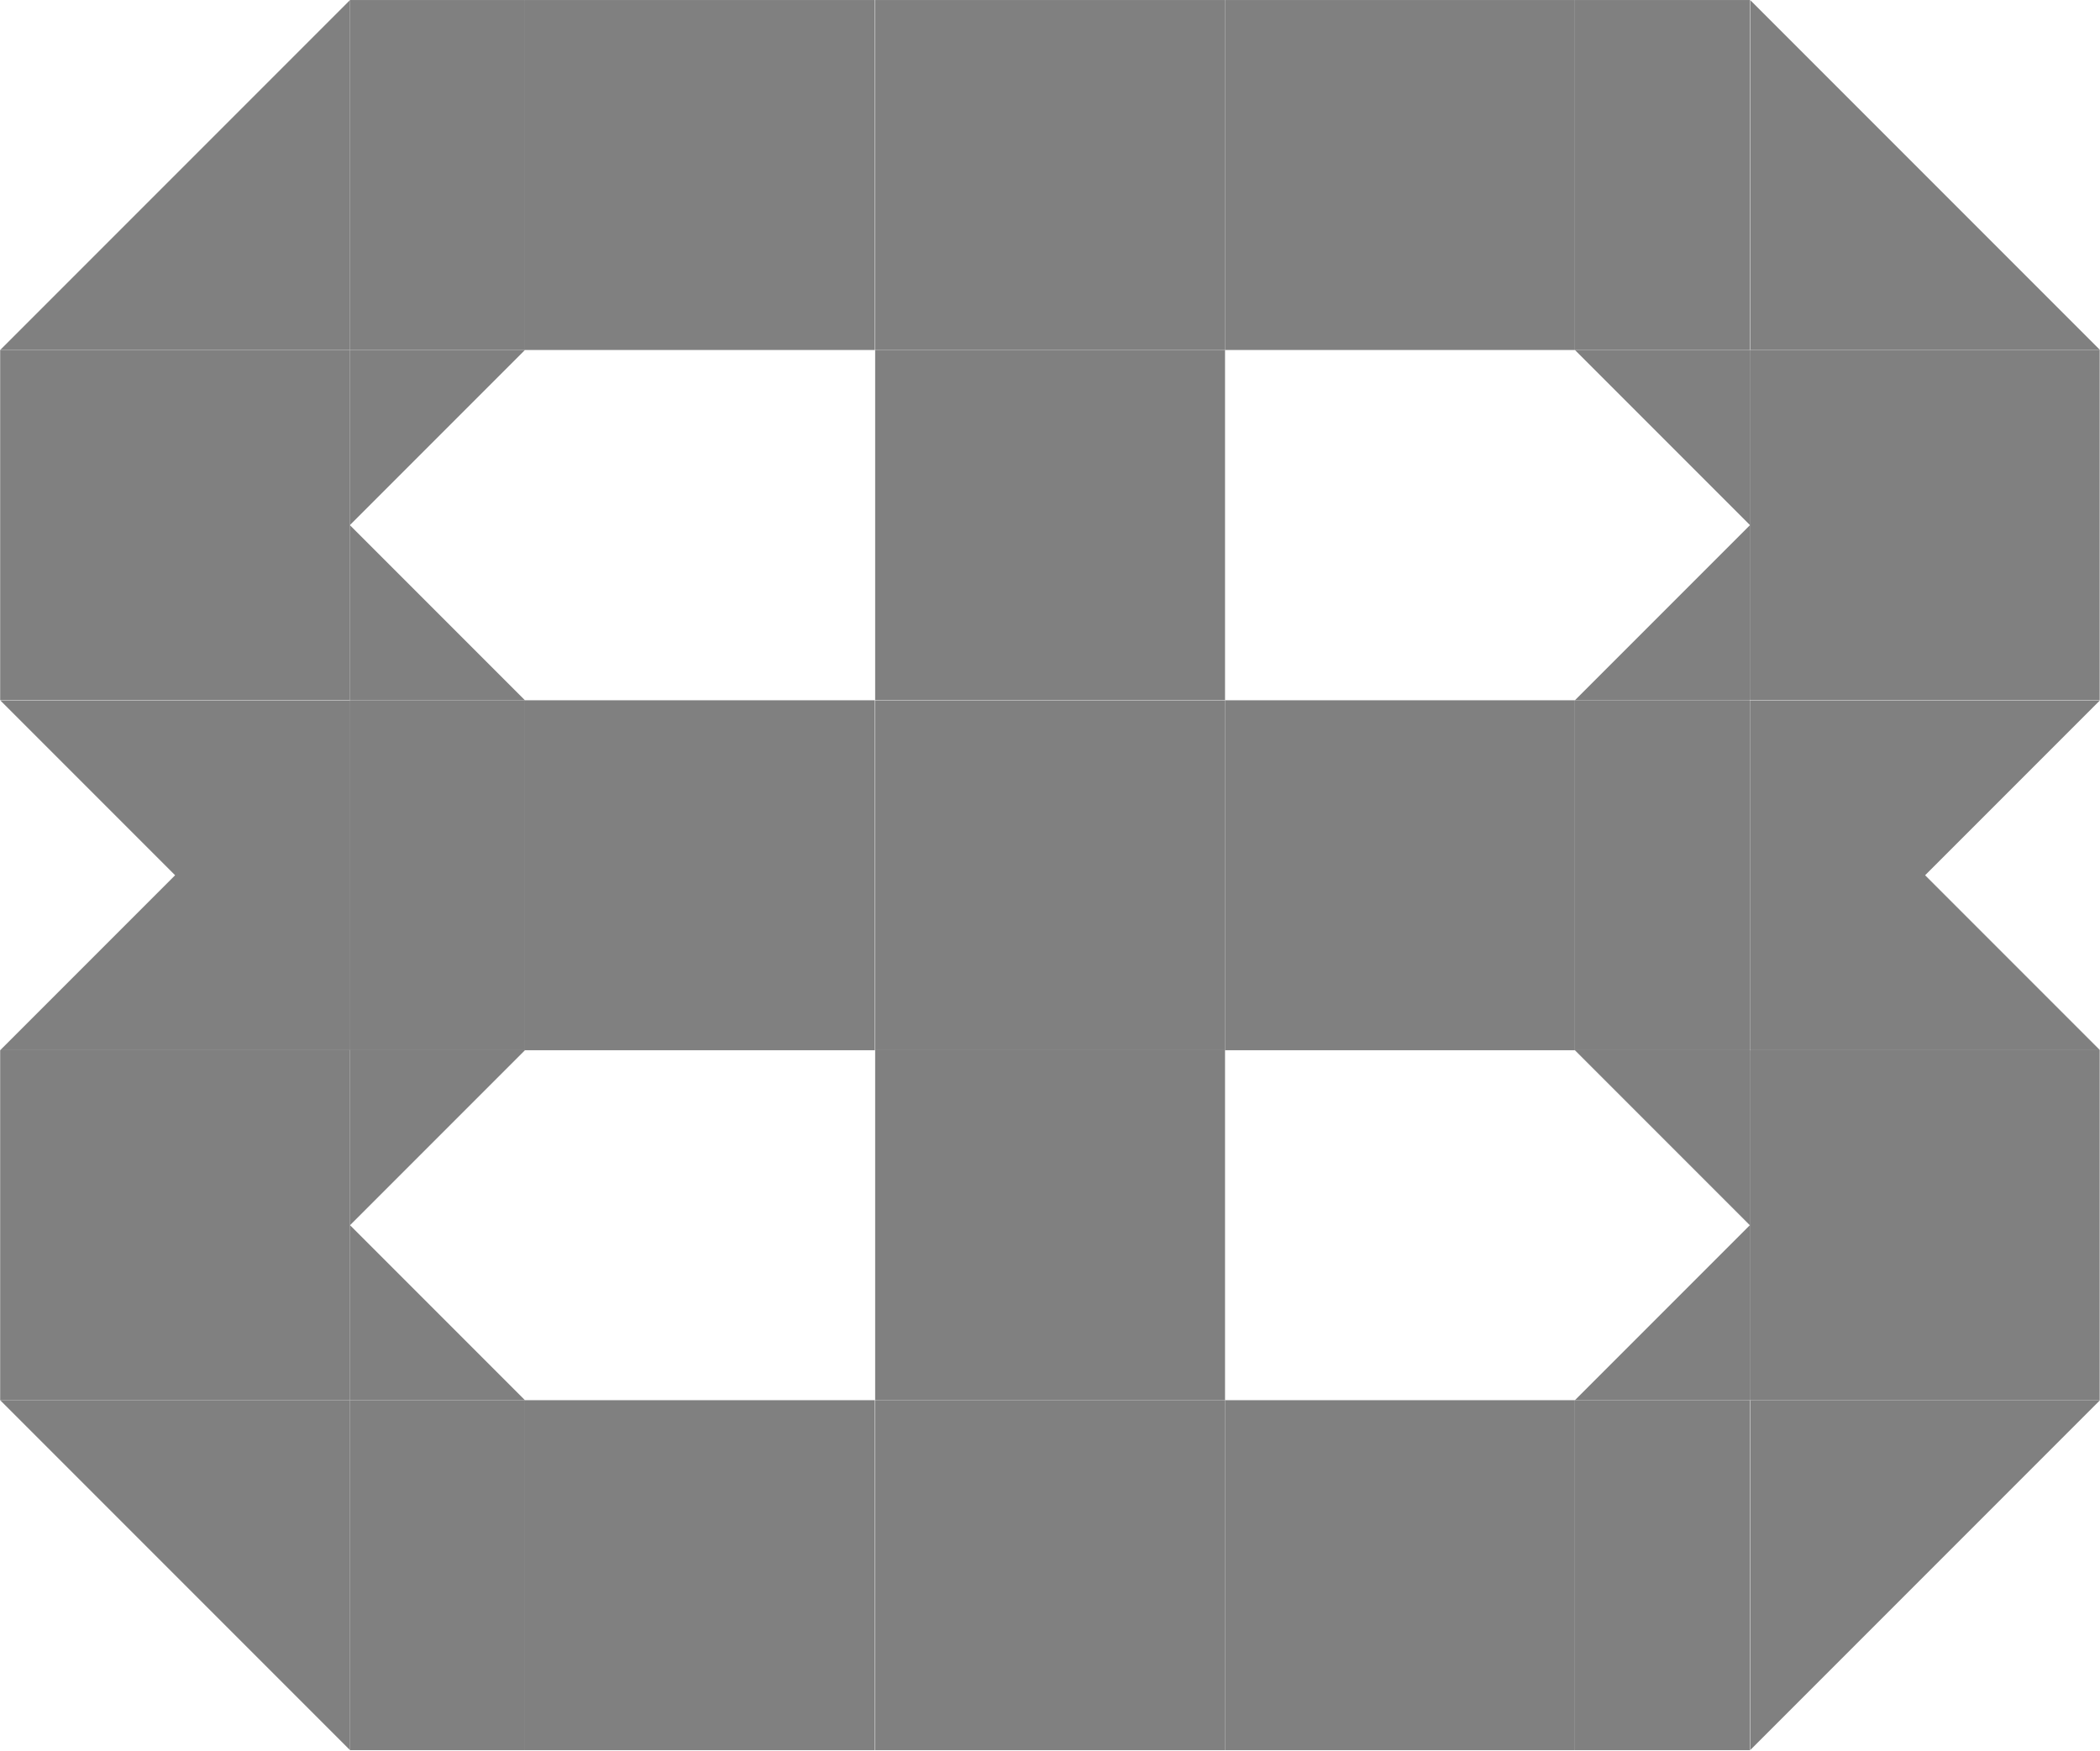
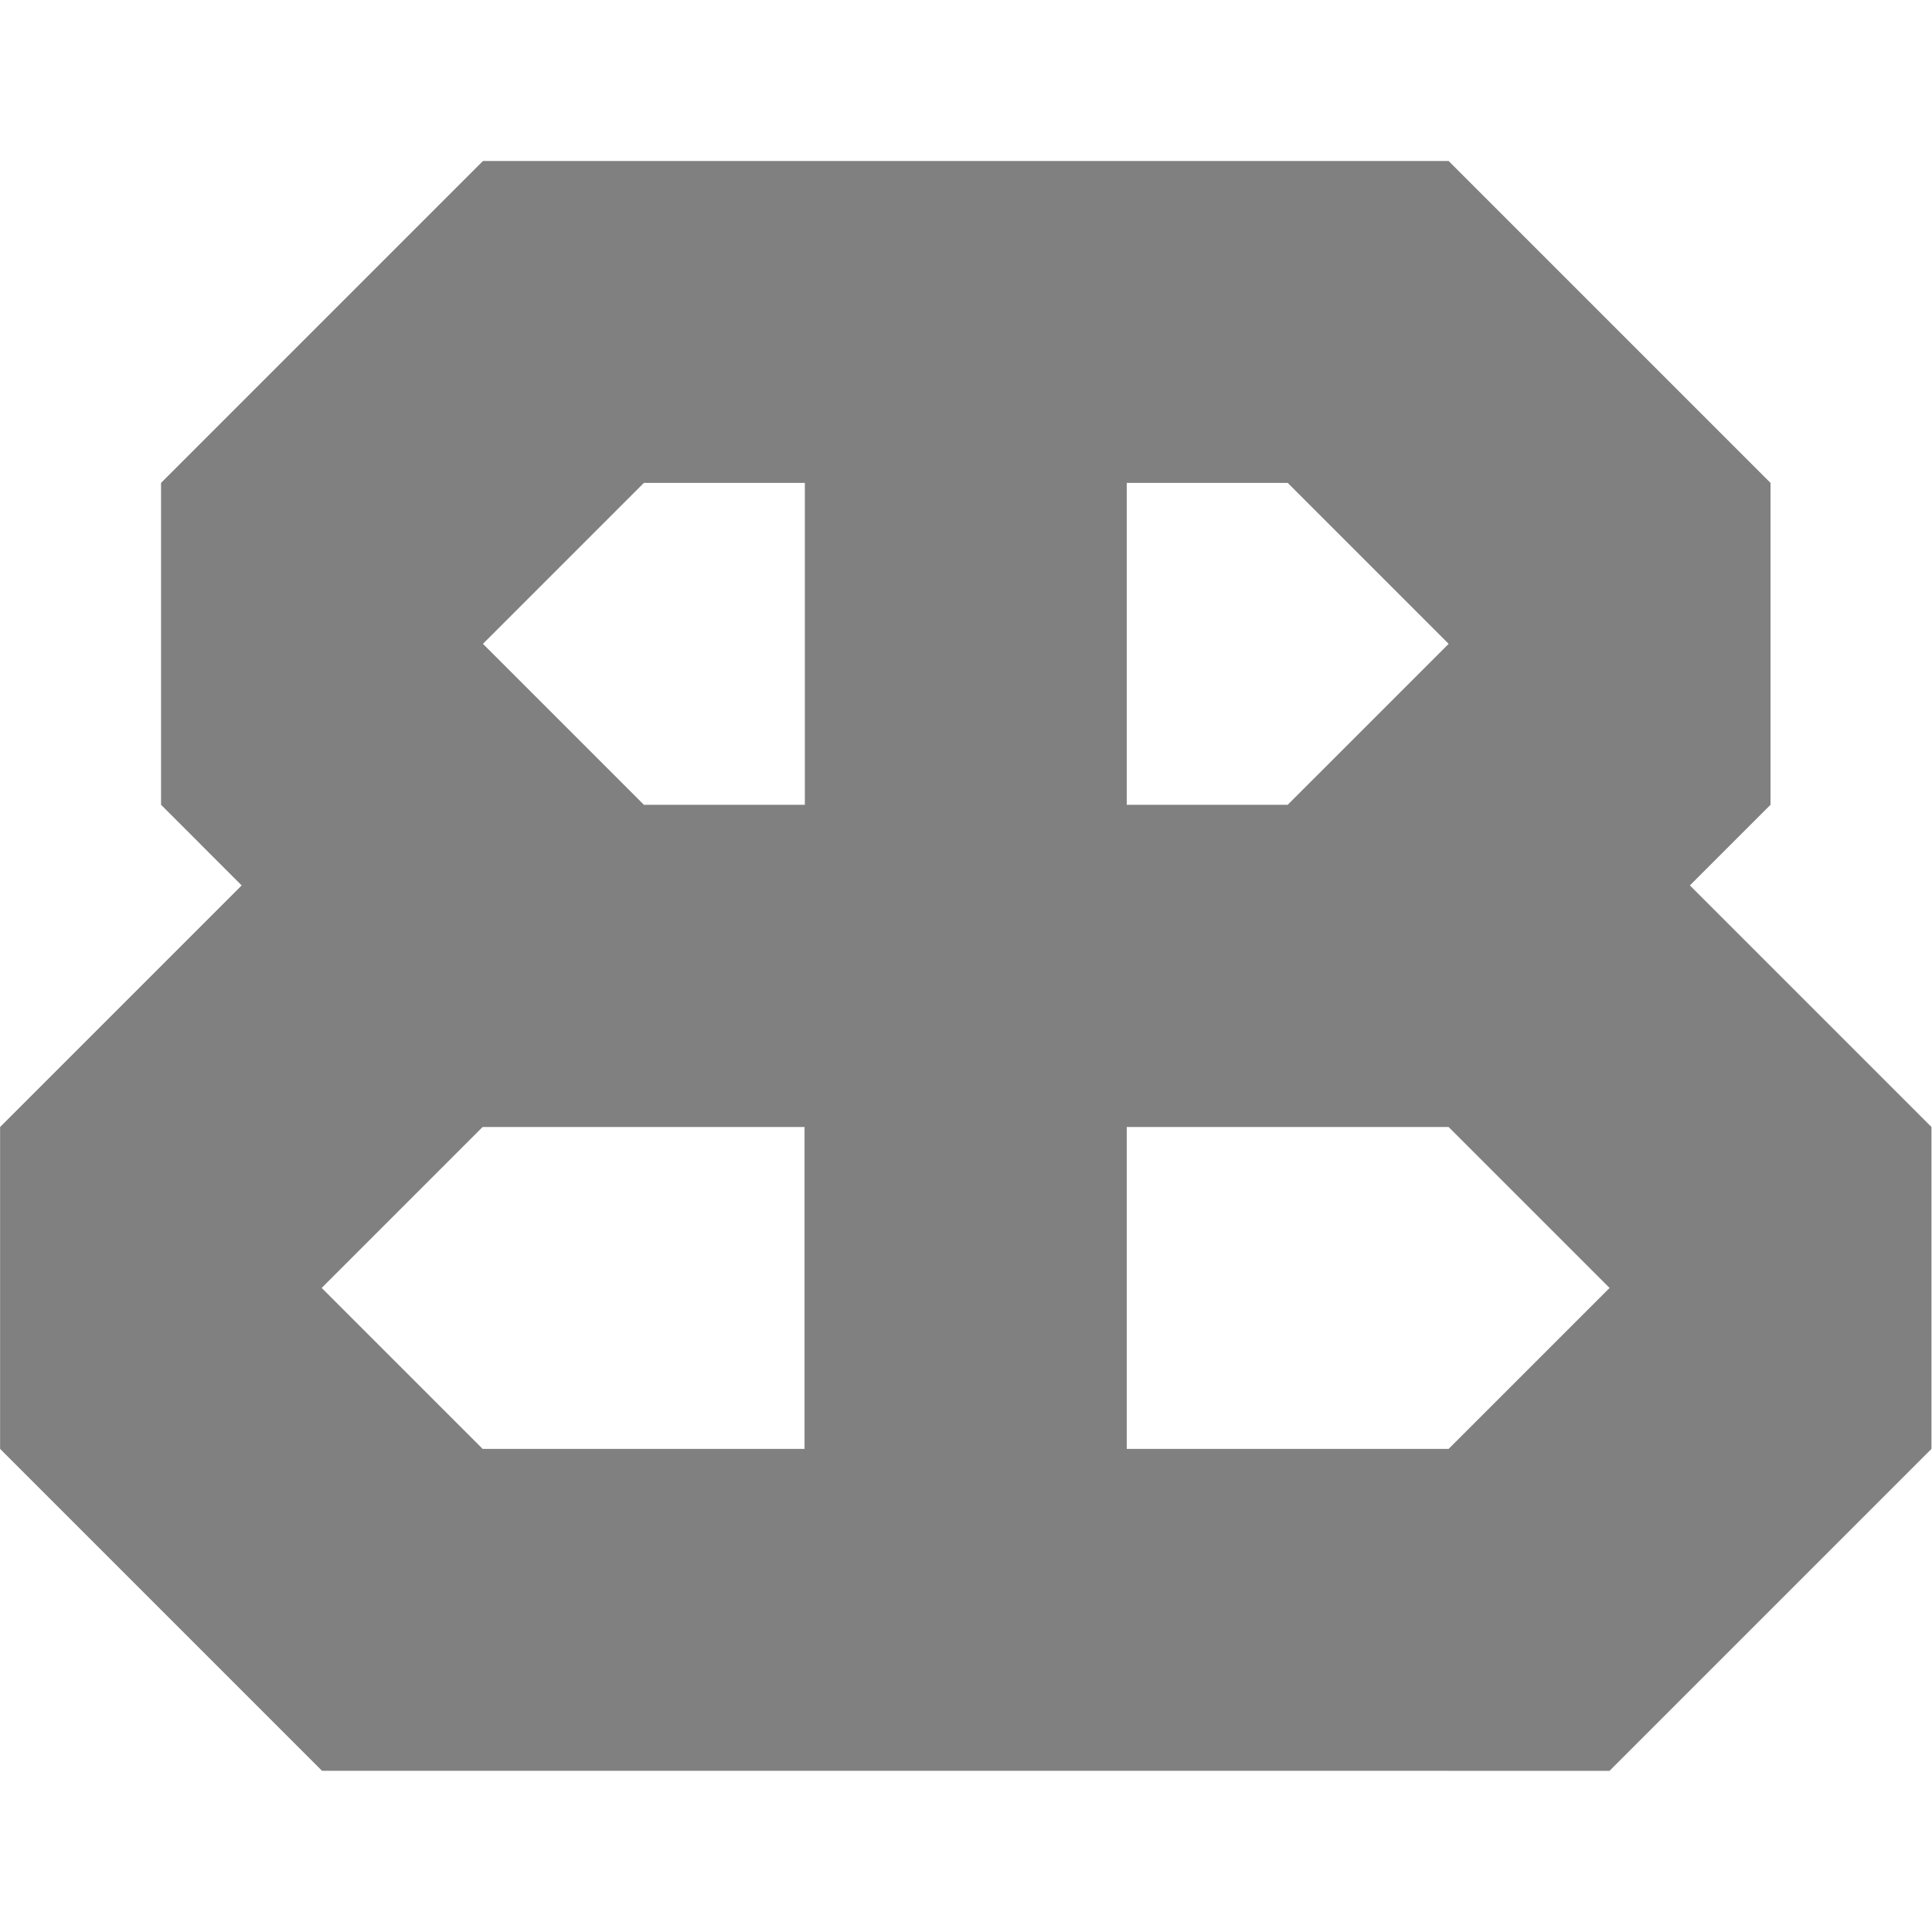
- <svg xmlns="http://www.w3.org/2000/svg" width="24" height="20" viewBox="0 0 6.35 5.292" version="1.1" id="svg8">
+ <svg xmlns="http://www.w3.org/2000/svg" width="24" height="24" viewBox="0 0 6.35 6.35" version="1.1" id="svg8">
  <defs id="defs2" />
-   <g id="layer1" transform="translate(-129.1167,-129.6459)">
-     <rect style="fill:#808080;fill-opacity:1;stroke-width:0.009" id="rect2774" width="1.058" height="1.058" x="131.763" y="131.763" />
-     <rect style="fill:#808080;fill-opacity:1;stroke-width:0.009" id="rect2774-2" width="1.058" height="1.058" x="132.821" y="131.763" />
-     <rect style="fill:#808080;fill-opacity:1;stroke-width:0.009" id="rect2774-8" width="1.058" height="1.058" x="130.704" y="131.763" />
-     <rect style="fill:#808080;fill-opacity:1;stroke-width:0.009" id="rect2774-4" width="1.058" height="1.058" x="131.763" y="130.704" />
-     <rect style="fill:#808080;fill-opacity:1;stroke-width:0.009" id="rect2774-9" width="1.058" height="1.058" x="131.763" y="132.821" />
-     <rect style="fill:#808080;fill-opacity:1;stroke-width:0.009" id="rect2774-3" width="1.058" height="1.058" x="131.763" y="133.879" />
-     <rect style="fill:#808080;fill-opacity:1;stroke-width:0.009" id="rect2774-29" width="1.058" height="1.058" x="132.821" y="133.879" />
-     <rect style="fill:#808080;fill-opacity:1;stroke-width:0.009" id="rect2774-1" width="1.058" height="1.058" x="130.704" y="133.879" />
-     <rect style="fill:#808080;fill-opacity:1;stroke-width:0.009" id="rect2774-82" width="1.058" height="1.058" x="131.763" y="129.646" />
-     <rect style="fill:#808080;fill-opacity:1;stroke-width:0.009" id="rect2774-6" width="1.058" height="1.058" x="132.821" y="129.646" />
-     <rect style="fill:#808080;fill-opacity:1;stroke-width:0.009" id="rect2774-7" width="1.058" height="1.058" x="130.704" y="129.646" />
-     <rect style="fill:#808080;fill-opacity:1;stroke-width:0.006" id="rect2774-32-1" width="0.529" height="1.058" x="133.879" y="133.879" />
-     <rect style="fill:#808080;fill-opacity:1;stroke-width:0.006" id="rect2774-32-2" width="0.529" height="1.058" x="133.879" y="131.763" />
-     <rect style="fill:#808080;fill-opacity:1;stroke-width:0.006" id="rect2774-32-9" width="0.529" height="1.058" x="133.879" y="129.646" />
-     <rect style="fill:#808080;fill-opacity:1;stroke-width:0.006" id="rect2774-32-10" width="0.529" height="1.058" x="130.175" y="129.646" />
-     <rect style="fill:#808080;fill-opacity:1;stroke-width:0.006" id="rect2774-32-8" width="0.529" height="1.058" x="130.175" y="131.763" />
-     <rect style="fill:#808080;fill-opacity:1;stroke-width:0.006" id="rect2774-32-00" width="0.529" height="1.058" x="130.175" y="133.879" />
-     <rect style="fill:#808080;fill-opacity:1;stroke-width:0.009" id="rect2774-3-3" width="1.058" height="1.058" x="134.408" y="130.704" />
-     <rect style="fill:#808080;fill-opacity:1;stroke-width:0.009" id="rect2774-3-3-0" width="1.058" height="1.058" x="134.408" y="132.821" />
-     <rect style="fill:#808080;fill-opacity:1;stroke-width:0.009" id="rect2774-3-3-6" width="1.058" height="1.058" x="129.117" y="132.821" />
-     <rect style="fill:#808080;fill-opacity:1;stroke-width:0.009" id="rect2774-3-3-2" width="1.058" height="1.058" x="129.117" y="130.704" />
-     <path style="fill:#808080;fill-opacity:1;stroke:none;stroke-width:0.011px;stroke-linecap:butt;stroke-linejoin:miter;stroke-opacity:1" d="m 129.117,130.704 1.058,-1.058 v 1.058 z" id="path2956" />
-     <path style="fill:#808080;fill-opacity:1;stroke:none;stroke-width:0.011px;stroke-linecap:butt;stroke-linejoin:miter;stroke-opacity:1" d="m 135.467,130.704 -1.058,-1.058 v 1.058 z" id="path2956-6" />
-     <path style="fill:#808080;fill-opacity:1;stroke:none;stroke-width:0.011px;stroke-linecap:butt;stroke-linejoin:miter;stroke-opacity:1" d="m 129.117,133.879 1.058,1.058 v -1.058 z" id="path2956-0" />
-     <path style="fill:#808080;fill-opacity:1;stroke:none;stroke-width:0.011px;stroke-linecap:butt;stroke-linejoin:miter;stroke-opacity:1" d="m 135.467,133.879 -1.058,1.058 v -1.058 z" id="path2956-67" />
-     <path style="fill:#808080;fill-opacity:1;stroke:none;stroke-width:0.011px;stroke-linecap:butt;stroke-linejoin:miter;stroke-opacity:1" d="m 129.117,132.821 1.058,-1.058 v 1.058 z" id="path2956-4" />
-     <path style="fill:#808080;fill-opacity:1;stroke:none;stroke-width:0.011px;stroke-linecap:butt;stroke-linejoin:miter;stroke-opacity:1" d="m 135.467,132.821 -1.058,-1.058 v 1.058 z" id="path2956-3" />
-     <path style="fill:#808080;fill-opacity:1;stroke:none;stroke-width:0.011px;stroke-linecap:butt;stroke-linejoin:miter;stroke-opacity:1" d="m 129.117,131.763 1.058,1.058 v -1.058 z" id="path2956-7" />
-     <path style="fill:#808080;fill-opacity:1;stroke:none;stroke-width:0.011px;stroke-linecap:butt;stroke-linejoin:miter;stroke-opacity:1" d="m 135.467,131.763 -1.058,1.058 v -1.058 z" id="path2956-2" />
-     <path style="fill:#808080;fill-opacity:1;stroke:none;stroke-width:0.005px;stroke-linecap:butt;stroke-linejoin:miter;stroke-opacity:1" d="m 133.879,133.879 0.529,-0.529 v 0.529 z" id="path2956-36" />
-     <path style="fill:#808080;fill-opacity:1;stroke:none;stroke-width:0.005px;stroke-linecap:butt;stroke-linejoin:miter;stroke-opacity:1" d="m 133.879,130.704 0.529,0.529 v -0.529 z" id="path2956-36-4" />
-     <path style="fill:#808080;fill-opacity:1;stroke:none;stroke-width:0.005px;stroke-linecap:butt;stroke-linejoin:miter;stroke-opacity:1" d="m 133.879,131.763 0.529,-0.529 v 0.529 z" id="path2956-36-3" />
-     <path style="fill:#808080;fill-opacity:1;stroke:none;stroke-width:0.005px;stroke-linecap:butt;stroke-linejoin:miter;stroke-opacity:1" d="m 133.879,132.821 0.529,0.529 v -0.529 z" id="path2956-36-8" />
-     <path style="fill:#808080;fill-opacity:1;stroke:none;stroke-width:0.005px;stroke-linecap:butt;stroke-linejoin:miter;stroke-opacity:1" d="m 130.704,133.879 -0.529,-0.529 v 0.529 z" id="path2956-36-86" />
-     <path style="fill:#808080;fill-opacity:1;stroke:none;stroke-width:0.005px;stroke-linecap:butt;stroke-linejoin:miter;stroke-opacity:1" d="m 130.704,132.821 -0.529,0.529 v -0.529 z" id="path2956-36-88" />
-     <path style="fill:#808080;fill-opacity:1;stroke:none;stroke-width:0.005px;stroke-linecap:butt;stroke-linejoin:miter;stroke-opacity:1" d="m 130.704,131.763 -0.529,-0.529 v 0.529 z" id="path2956-36-2" />
-     <path style="fill:#808080;fill-opacity:1;stroke:none;stroke-width:0.005px;stroke-linecap:butt;stroke-linejoin:miter;stroke-opacity:1" d="m 130.704,130.704 -0.529,0.529 v -0.529 z" id="path2956-36-44" />
+   <g id="layer1" transform="translate(-52.91667,-66.14584)">
+     <path id="rect2774" style="fill:#808080;fill-opacity:1;stroke-width:0.009" d="m 54.504,66.675 -1.058,1.058 v 1.058 l 0.265,0.265 -0.794,0.794 v 1.058 l 1.058,1.058 h 0.529 1.058 1.058 1.058 v -1.058 h -1.058 v -1.058 h 1.058 v -1.058 h 0.529 v 3e-5 h -0.529 v 1.058 h -7e-5 l 0.529,0.529 -0.529,0.529 h 0.529 v 6e-5 h -0.529 v 1.058 h 0.529 v -1.2e-4 l 1.058,-1.058 v -1.058 l -0.794,-0.794 0.265,-0.265 v -1.058 l -1.058,-1.058 h -1.058 -1.058 z m 0.529,1.058 h 0.529 v 1.058 h -0.529 l -0.529,-0.529 z m 1.587,0 h 0.529 l 0.529,0.529 -0.529,0.529 h -0.529 z m -2.117,2.117 h 1.058 v 1.058 h -1.058 l -0.529,-0.529 z" />
  </g>
</svg>
